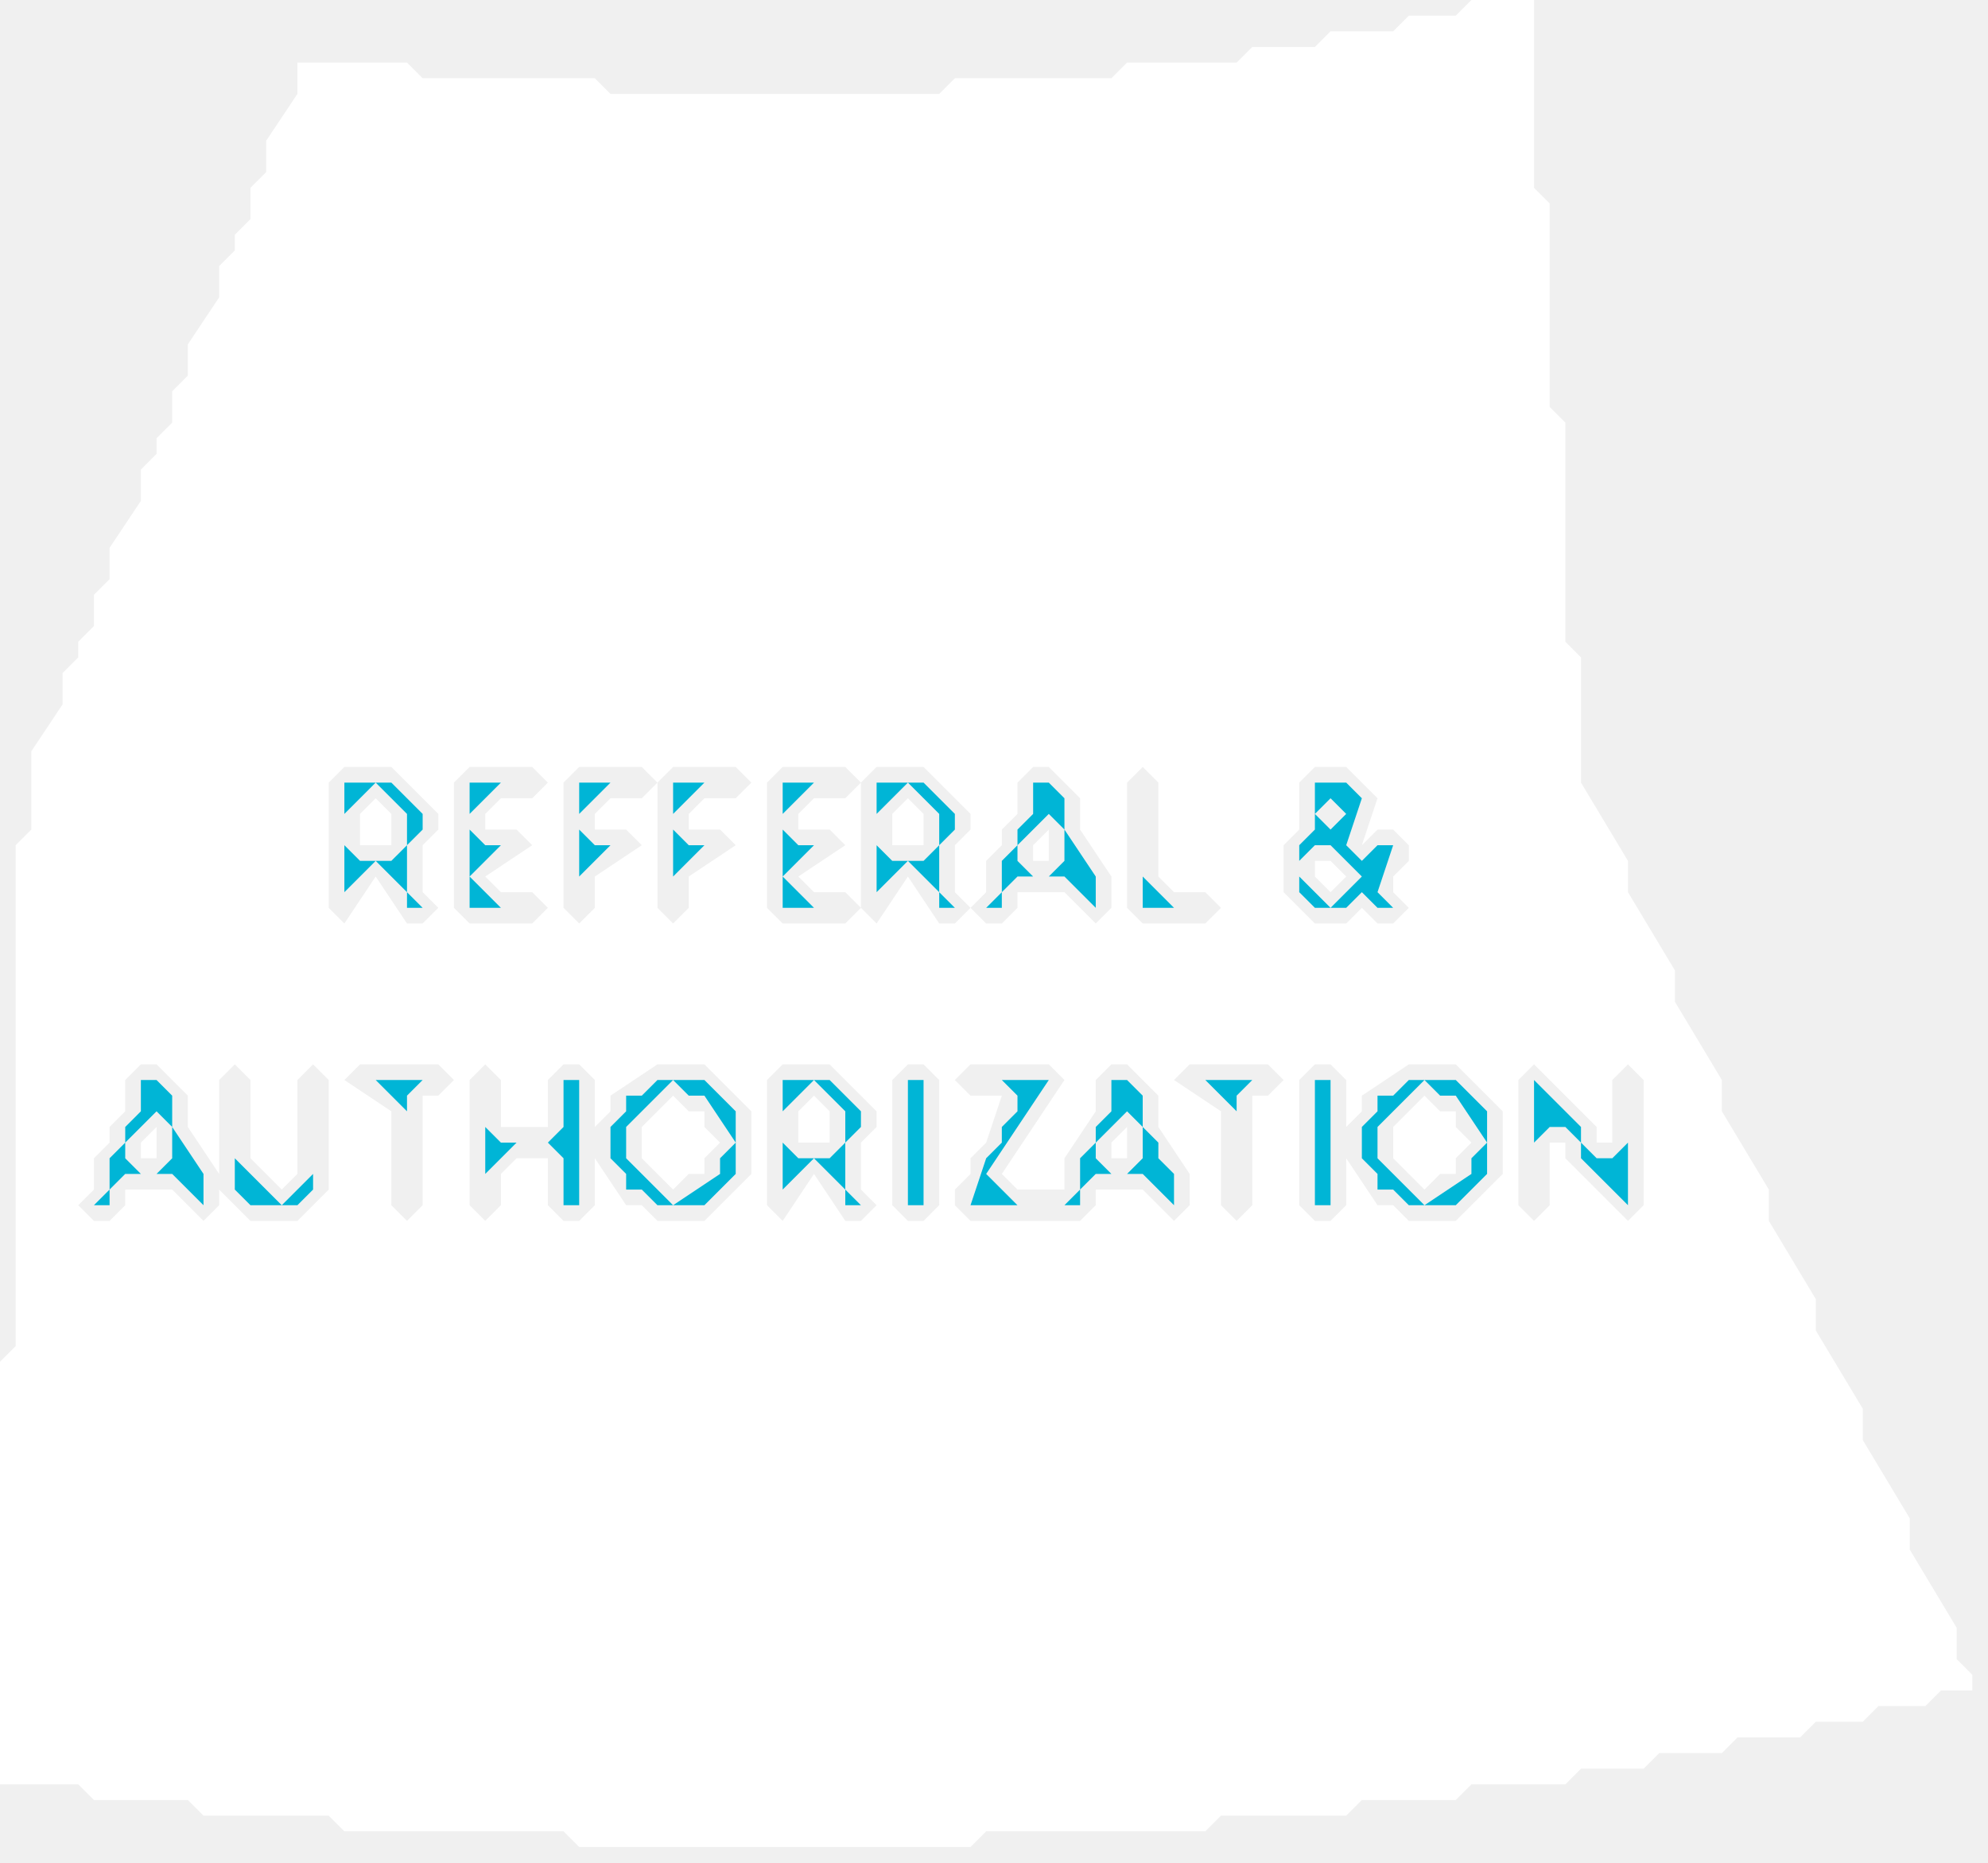
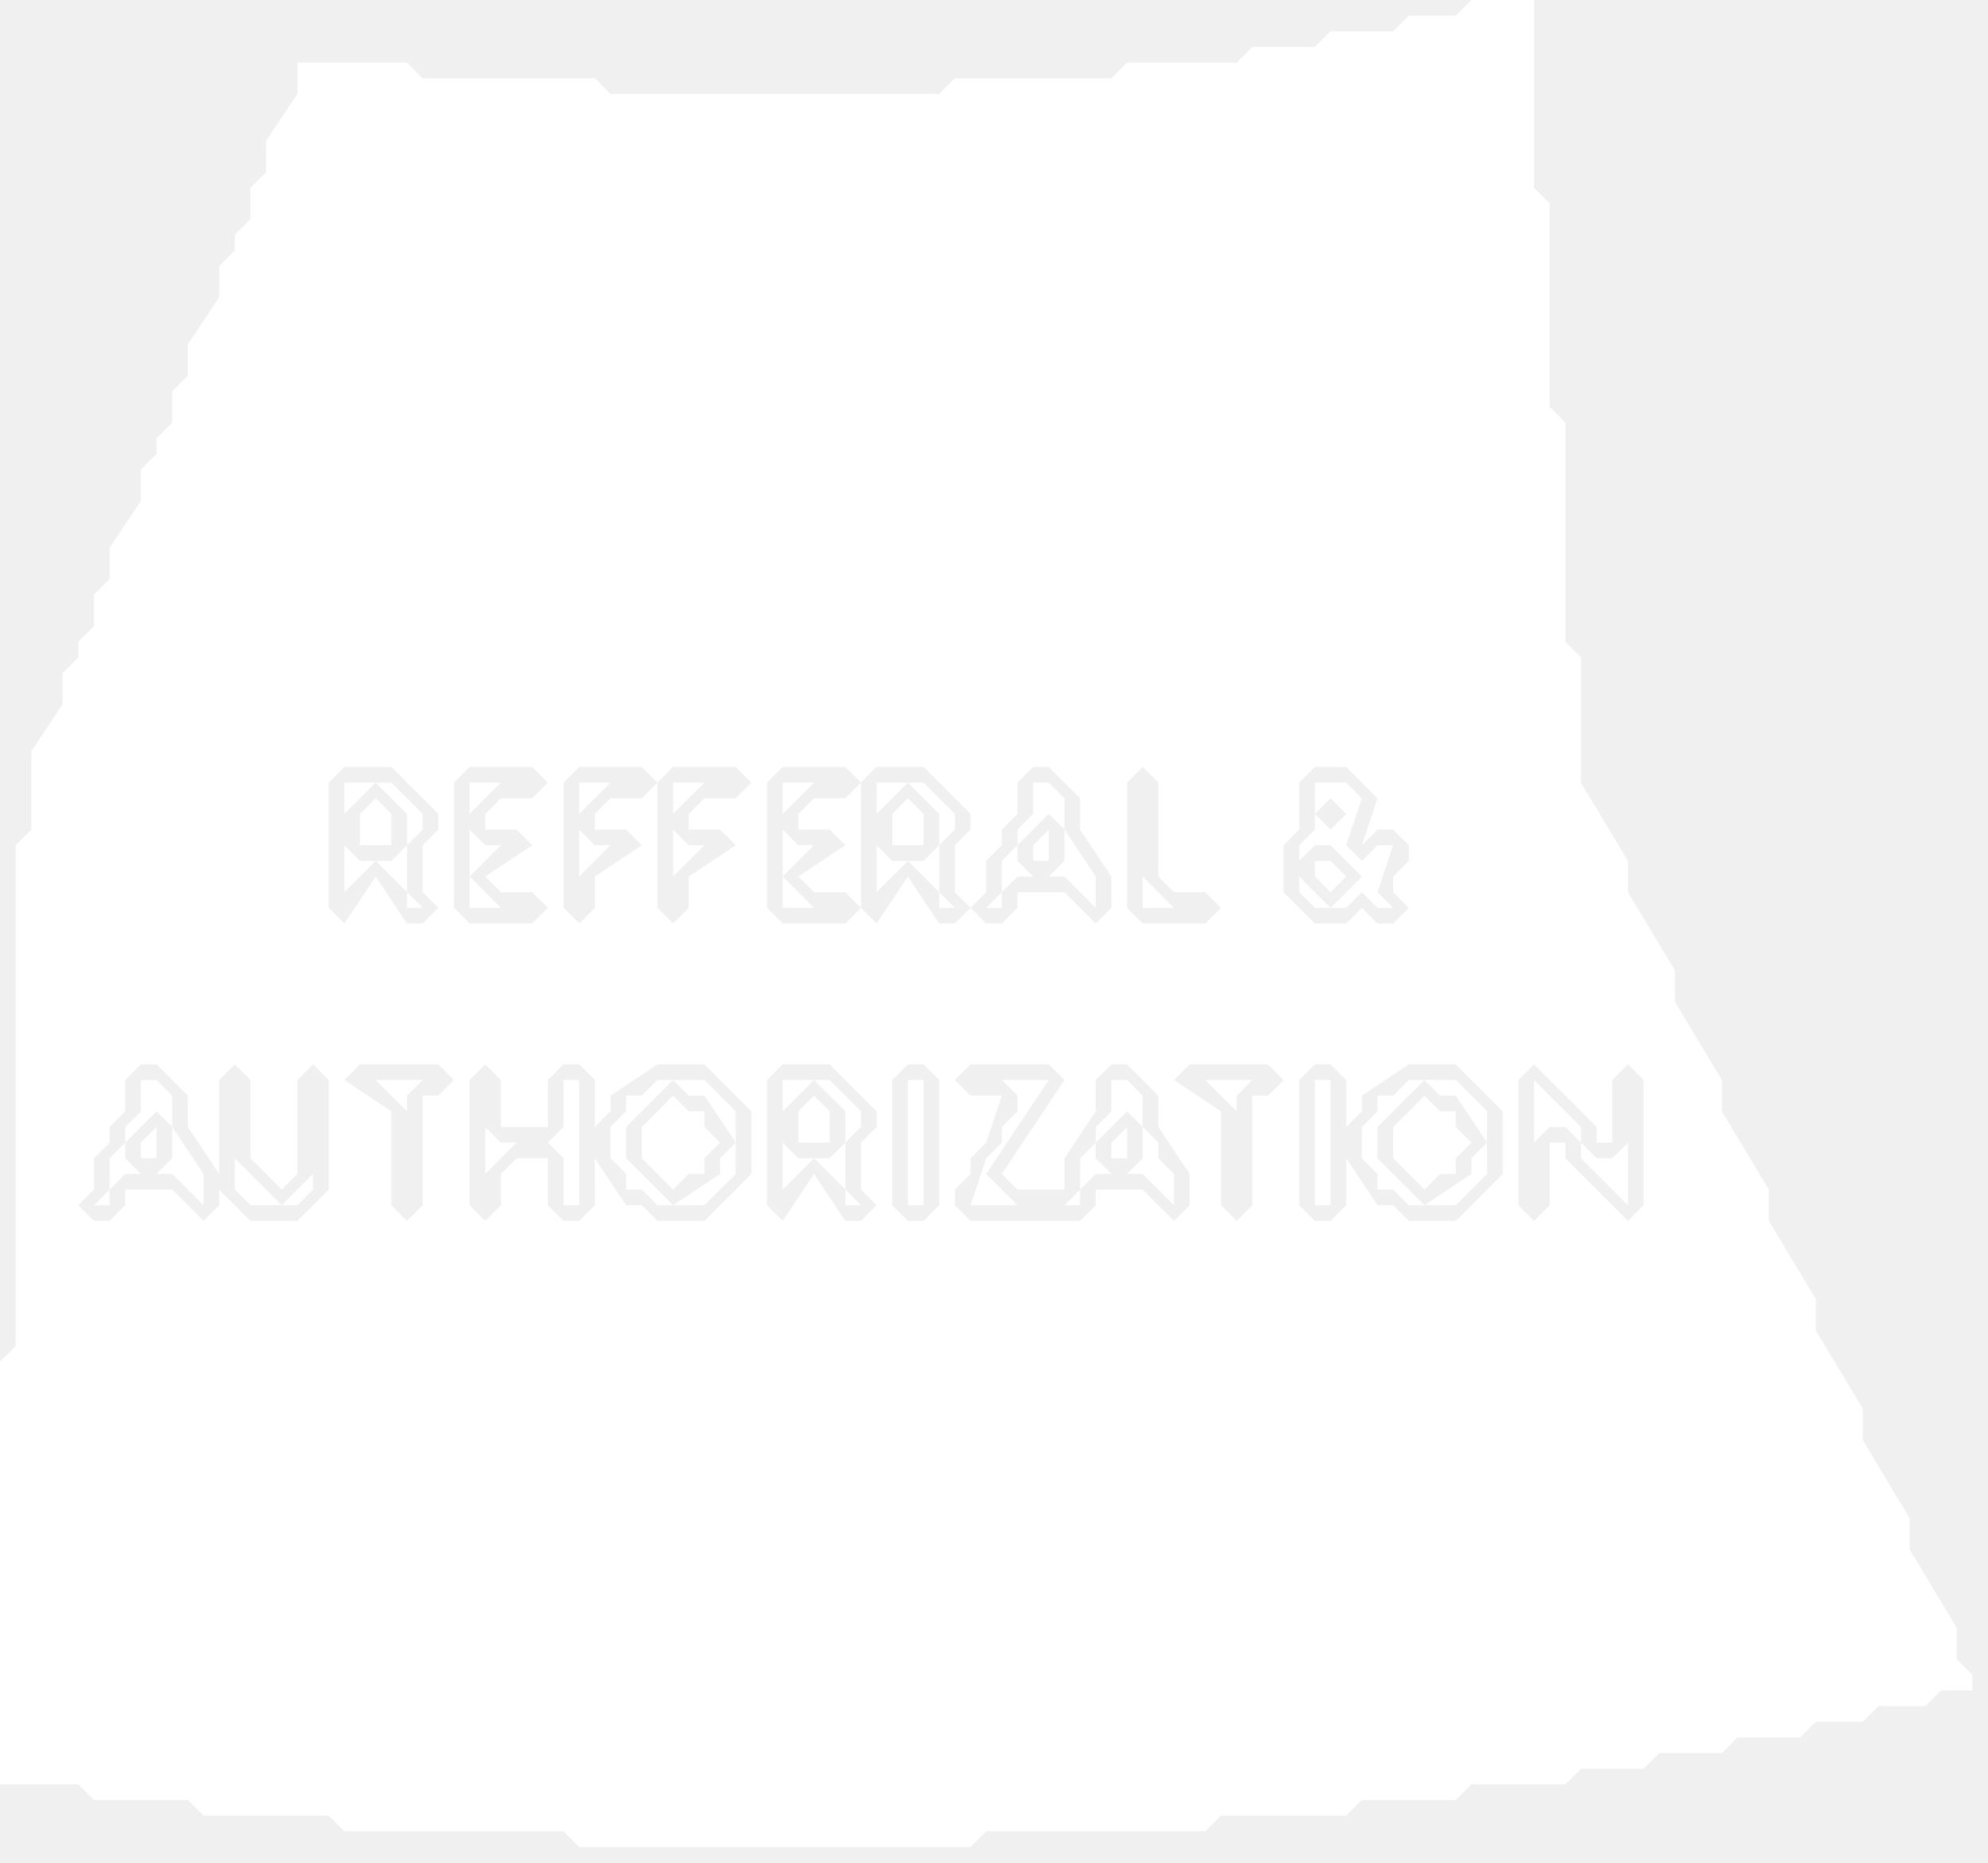
<svg xmlns="http://www.w3.org/2000/svg" viewBox="250 482 127 119" width="127" height="119" shape-rendering="geometricPrecision">
  <g id="referral_authorization">
    <path d="M 322.00 554.00 L 321.00 555.00 L 321.00 556.00 L 322.00 556.00 Z M 260.00 554.00 L 259.00 555.00 L 259.00 556.00 L 260.00 556.00 Z M 341.00 552.00 L 339.00 554.00 L 339.00 556.00 L 341.00 558.00 L 342.00 557.00 L 343.00 557.00 L 343.00 556.00 L 344.00 555.00 L 343.00 554.00 L 343.00 553.00 L 342.00 553.00 Z M 302.00 552.00 L 301.00 553.00 L 301.00 555.00 L 303.00 555.00 L 303.00 553.00 Z M 293.00 552.00 L 291.00 554.00 L 291.00 556.00 L 293.00 558.00 L 294.00 557.00 L 295.00 557.00 L 295.00 556.00 L 296.00 555.00 L 295.00 554.00 L 295.00 553.00 L 294.00 553.00 Z M 348.00 550.00 L 352.00 554.00 L 352.00 555.00 L 353.00 555.00 L 353.00 551.00 L 354.00 550.00 L 355.00 551.00 L 355.00 559.00 L 354.00 560.00 L 350.00 556.00 L 350.00 555.00 L 349.00 555.00 L 349.00 559.00 L 348.00 560.00 L 347.00 559.00 L 347.00 551.00 Z M 340.00 550.00 L 343.00 550.00 L 346.00 553.00 L 346.00 557.00 L 343.00 560.00 L 340.00 560.00 L 339.00 559.00 L 338.00 559.00 L 336.00 556.00 L 336.00 554.00 L 337.00 553.00 L 337.00 552.00 Z M 334.00 550.00 L 335.00 550.00 L 336.00 551.00 L 336.00 559.00 L 335.00 560.00 L 334.00 560.00 L 333.00 559.00 L 333.00 551.00 Z M 326.00 550.00 L 331.00 550.00 L 332.00 551.00 L 331.00 552.00 L 330.00 552.00 L 330.00 559.00 L 329.00 560.00 L 328.00 559.00 L 328.00 553.00 L 325.00 551.00 Z M 311.00 551.00 L 312.00 550.00 L 317.00 550.00 L 318.00 551.00 L 314.00 557.00 L 315.00 558.00 L 318.00 558.00 L 318.00 556.00 L 320.00 553.00 L 320.00 551.00 L 321.00 550.00 L 322.00 550.00 L 324.00 552.00 L 324.00 554.00 L 326.00 557.00 L 326.00 559.00 L 325.00 560.00 L 323.00 558.00 L 320.00 558.00 L 320.00 559.00 L 319.00 560.00 L 312.00 560.00 L 311.00 559.00 L 311.00 558.00 L 312.00 557.00 L 312.00 556.00 L 313.00 555.00 L 314.00 552.00 L 312.00 552.00 Z M 308.00 550.00 L 309.00 550.00 L 310.00 551.00 L 310.00 559.00 L 309.00 560.00 L 308.00 560.00 L 307.00 559.00 L 307.00 551.00 Z M 300.00 550.00 L 303.00 550.00 L 306.00 553.00 L 306.00 554.00 L 305.00 555.00 L 305.00 558.00 L 306.00 559.00 L 305.00 560.00 L 304.00 560.00 L 302.00 557.00 L 300.00 560.00 L 299.00 559.00 L 299.00 551.00 Z M 292.00 550.00 L 295.00 550.00 L 298.00 553.00 L 298.00 557.00 L 295.00 560.00 L 292.00 560.00 L 291.00 559.00 L 290.00 559.00 L 288.00 556.00 L 288.00 554.00 L 289.00 553.00 L 289.00 552.00 Z M 281.00 550.00 L 282.00 551.00 L 282.00 554.00 L 285.00 554.00 L 285.00 551.00 L 286.00 550.00 L 287.00 550.00 L 288.00 551.00 L 288.00 559.00 L 287.00 560.00 L 286.00 560.00 L 285.00 559.00 L 285.00 556.00 L 283.00 556.00 L 282.00 557.00 L 282.00 559.00 L 281.00 560.00 L 280.00 559.00 L 280.00 551.00 Z M 273.00 550.00 L 278.00 550.00 L 279.00 551.00 L 278.00 552.00 L 277.00 552.00 L 277.00 559.00 L 276.00 560.00 L 275.00 559.00 L 275.00 553.00 L 272.00 551.00 Z M 265.00 550.00 L 266.00 551.00 L 266.00 556.00 L 268.00 558.00 L 269.00 557.00 L 269.00 551.00 L 270.00 550.00 L 271.00 551.00 L 271.00 558.00 L 269.00 560.00 L 266.00 560.00 L 264.00 558.00 L 264.00 551.00 Z M 259.00 550.00 L 260.00 550.00 L 262.00 552.00 L 262.00 554.00 L 264.00 557.00 L 264.00 559.00 L 263.00 560.00 L 261.00 558.00 L 258.00 558.00 L 258.00 559.00 L 257.00 560.00 L 256.00 560.00 L 255.00 559.00 L 256.00 558.00 L 256.00 556.00 L 257.00 555.00 L 257.00 554.00 L 258.00 553.00 L 258.00 551.00 Z M 334.00 537.00 L 334.00 538.00 L 335.00 539.00 L 336.00 538.00 L 335.00 537.00 Z M 317.00 535.00 L 316.00 536.00 L 316.00 537.00 L 317.00 537.00 Z M 308.00 533.00 L 307.00 534.00 L 307.00 536.00 L 309.00 536.00 L 309.00 534.00 Z M 274.00 533.00 L 273.00 534.00 L 273.00 536.00 L 275.00 536.00 L 275.00 534.00 Z M 334.00 531.00 L 336.00 531.00 L 338.00 533.00 L 337.00 536.00 L 338.00 535.00 L 339.00 535.00 L 340.00 536.00 L 340.00 537.00 L 339.00 538.00 L 339.00 539.00 L 340.00 540.00 L 339.00 541.00 L 338.00 541.00 L 337.00 540.00 L 336.00 541.00 L 334.00 541.00 L 332.00 539.00 L 332.00 536.00 L 333.00 535.00 L 333.00 532.00 Z M 323.00 531.00 L 324.00 532.00 L 324.00 538.00 L 325.00 539.00 L 327.00 539.00 L 328.00 540.00 L 327.00 541.00 L 323.00 541.00 L 322.00 540.00 L 322.00 532.00 Z M 316.00 531.00 L 317.00 531.00 L 319.00 533.00 L 319.00 535.00 L 321.00 538.00 L 321.00 540.00 L 320.00 541.00 L 318.00 539.00 L 315.00 539.00 L 315.00 540.00 L 314.00 541.00 L 313.00 541.00 L 312.00 540.00 L 313.00 539.00 L 313.00 537.00 L 314.00 536.00 L 314.00 535.00 L 315.00 534.00 L 315.00 532.00 Z M 306.00 531.00 L 309.00 531.00 L 312.00 534.00 L 312.00 535.00 L 311.00 536.00 L 311.00 539.00 L 312.00 540.00 L 311.00 541.00 L 310.00 541.00 L 308.00 538.00 L 306.00 541.00 L 305.00 540.00 L 305.00 532.00 Z M 300.00 531.00 L 304.00 531.00 L 305.00 532.00 L 304.00 533.00 L 302.00 533.00 L 301.00 534.00 L 301.00 535.00 L 303.00 535.00 L 304.00 536.00 L 301.00 538.00 L 302.00 539.00 L 304.00 539.00 L 305.00 540.00 L 304.00 541.00 L 300.00 541.00 L 299.00 540.00 L 299.00 532.00 Z M 297.00 531.00 L 298.00 532.00 L 297.00 533.00 L 295.00 533.00 L 294.00 534.00 L 294.00 535.00 L 296.00 535.00 L 297.00 536.00 L 294.00 538.00 L 294.00 540.00 L 293.00 541.00 L 292.00 540.00 L 292.00 532.00 L 293.00 531.00 Z M 291.00 531.00 L 292.00 532.00 L 291.00 533.00 L 289.00 533.00 L 288.00 534.00 L 288.00 535.00 L 290.00 535.00 L 291.00 536.00 L 288.00 538.00 L 288.00 540.00 L 287.00 541.00 L 286.00 540.00 L 286.00 532.00 L 287.00 531.00 Z M 280.00 531.00 L 284.00 531.00 L 285.00 532.00 L 284.00 533.00 L 282.00 533.00 L 281.00 534.00 L 281.00 535.00 L 283.00 535.00 L 284.00 536.00 L 281.00 538.00 L 282.00 539.00 L 284.00 539.00 L 285.00 540.00 L 284.00 541.00 L 280.00 541.00 L 279.00 540.00 L 279.00 532.00 Z M 272.00 531.00 L 275.00 531.00 L 278.00 534.00 L 278.00 535.00 L 277.00 536.00 L 277.00 539.00 L 278.00 540.00 L 277.00 541.00 L 276.00 541.00 L 274.00 538.00 L 272.00 541.00 L 271.00 540.00 L 271.00 532.00 Z M 348.00 482.00 L 344.00 482.00 L 343.00 483.00 L 340.00 483.00 L 339.00 484.00 L 335.00 484.00 L 334.00 485.00 L 330.00 485.00 L 329.00 486.00 L 322.00 486.00 L 321.00 487.00 L 311.00 487.00 L 310.00 488.00 L 289.00 488.00 L 288.00 487.00 L 277.00 487.00 L 276.00 486.00 L 269.00 486.00 L 269.00 488.00 L 267.00 491.00 L 267.00 493.00 L 266.00 494.00 L 266.00 496.00 L 265.00 497.00 L 265.00 498.00 L 264.00 499.00 L 264.00 501.00 L 262.00 504.00 L 262.00 506.00 L 261.00 507.00 L 261.00 509.00 L 260.00 510.00 L 260.00 511.00 L 259.00 512.00 L 259.00 514.00 L 257.00 517.00 L 257.00 519.00 L 256.00 520.00 L 256.00 522.00 L 255.00 523.00 L 255.00 524.00 L 254.00 525.00 L 254.00 527.00 L 252.00 530.00 L 252.00 535.00 L 251.00 536.00 L 251.00 568.00 L 250.00 569.00 L 250.00 596.00 L 255.00 596.00 L 256.00 597.00 L 262.00 597.00 L 263.00 598.00 L 271.00 598.00 L 272.00 599.00 L 286.00 599.00 L 287.00 600.00 L 312.00 600.00 L 313.00 599.00 L 327.00 599.00 L 328.00 598.00 L 336.00 598.00 L 337.00 597.00 L 343.00 597.00 L 344.00 596.00 L 350.00 596.00 L 351.00 595.00 L 355.00 595.00 L 356.00 594.00 L 360.00 594.00 L 361.00 593.00 L 365.00 593.00 L 366.00 592.00 L 369.00 592.00 L 370.00 591.00 L 373.00 591.00 L 374.00 590.00 L 376.00 590.00 L 376.00 589.00 L 375.00 588.00 L 375.00 586.00 L 372.00 581.00 L 372.00 579.00 L 369.00 574.00 L 369.00 572.00 L 366.00 567.00 L 366.00 565.00 L 363.00 560.00 L 363.00 558.00 L 360.00 553.00 L 360.00 551.00 L 357.00 546.00 L 357.00 544.00 L 354.00 539.00 L 354.00 537.00 L 351.00 532.00 L 351.00 524.00 L 350.00 523.00 L 350.00 509.00 L 349.00 508.00 L 349.00 495.00 L 348.00 494.00 Z" fill="#ffffff" fill-rule="evenodd" />
-     <path d="M 322.00 553.00 L 323.00 554.00 L 323.00 556.00 L 322.00 557.00 L 321.00 557.00 L 320.00 556.00 L 320.00 555.00 Z M 260.00 553.00 L 261.00 554.00 L 261.00 556.00 L 260.00 557.00 L 259.00 557.00 L 258.00 556.00 L 258.00 555.00 Z M 341.00 551.00 L 342.00 552.00 L 343.00 552.00 L 345.00 555.00 L 344.00 556.00 L 344.00 557.00 L 341.00 559.00 L 338.00 556.00 L 338.00 554.00 Z M 302.00 551.00 L 304.00 553.00 L 304.00 555.00 L 303.00 556.00 L 301.00 556.00 L 300.00 555.00 L 300.00 553.00 Z M 293.00 551.00 L 294.00 552.00 L 295.00 552.00 L 297.00 555.00 L 296.00 556.00 L 296.00 557.00 L 293.00 559.00 L 290.00 556.00 L 290.00 554.00 Z M 348.00 551.00 L 348.00 559.00 L 348.00 555.00 L 349.00 554.00 L 350.00 554.00 L 351.00 555.00 L 351.00 556.00 L 354.00 559.00 L 354.00 551.00 L 354.00 555.00 L 353.00 556.00 L 352.00 556.00 L 351.00 555.00 L 351.00 554.00 Z M 338.00 552.00 L 338.00 553.00 L 337.00 554.00 L 337.00 556.00 L 338.00 557.00 L 338.00 558.00 L 339.00 558.00 L 340.00 559.00 L 343.00 559.00 L 345.00 557.00 L 345.00 553.00 L 343.00 551.00 L 340.00 551.00 L 339.00 552.00 Z M 334.00 551.00 L 334.00 559.00 L 335.00 559.00 L 335.00 551.00 Z M 326.00 551.00 L 327.00 551.00 L 329.00 553.00 L 329.00 559.00 L 329.00 552.00 L 330.00 551.00 L 331.00 551.00 Z M 312.00 551.00 L 314.00 551.00 L 315.00 552.00 L 315.00 553.00 L 314.00 554.00 L 314.00 555.00 L 313.00 556.00 L 312.00 559.00 L 319.00 559.00 L 319.00 558.00 L 320.00 557.00 L 323.00 557.00 L 325.00 559.00 L 325.00 557.00 L 324.00 556.00 L 324.00 555.00 L 323.00 554.00 L 323.00 552.00 L 322.00 551.00 L 321.00 551.00 L 321.00 553.00 L 320.00 554.00 L 320.00 555.00 L 319.00 556.00 L 319.00 558.00 L 318.00 559.00 L 315.00 559.00 L 313.00 557.00 L 317.00 551.00 Z M 308.00 551.00 L 308.00 559.00 L 309.00 559.00 L 309.00 551.00 Z M 300.00 551.00 L 300.00 559.00 L 300.00 558.00 L 302.00 556.00 L 304.00 558.00 L 304.00 559.00 L 305.00 559.00 L 304.00 558.00 L 304.00 555.00 L 305.00 554.00 L 305.00 553.00 L 303.00 551.00 Z M 290.00 552.00 L 290.00 553.00 L 289.00 554.00 L 289.00 556.00 L 290.00 557.00 L 290.00 558.00 L 291.00 558.00 L 292.00 559.00 L 295.00 559.00 L 297.00 557.00 L 297.00 553.00 L 295.00 551.00 L 292.00 551.00 L 291.00 552.00 Z M 281.00 551.00 L 281.00 559.00 L 281.00 557.00 L 283.00 555.00 L 285.00 555.00 L 286.00 556.00 L 286.00 559.00 L 287.00 559.00 L 287.00 551.00 L 286.00 551.00 L 286.00 554.00 L 285.00 555.00 L 282.00 555.00 L 281.00 554.00 Z M 273.00 551.00 L 274.00 551.00 L 276.00 553.00 L 276.00 559.00 L 276.00 552.00 L 277.00 551.00 L 278.00 551.00 Z M 265.00 551.00 L 265.00 558.00 L 266.00 559.00 L 269.00 559.00 L 270.00 558.00 L 270.00 551.00 L 270.00 557.00 L 268.00 559.00 L 265.00 556.00 Z M 259.00 551.00 L 259.00 553.00 L 258.00 554.00 L 258.00 555.00 L 257.00 556.00 L 257.00 558.00 L 256.00 559.00 L 257.00 559.00 L 257.00 558.00 L 258.00 557.00 L 261.00 557.00 L 263.00 559.00 L 263.00 557.00 L 261.00 554.00 L 261.00 552.00 L 260.00 551.00 Z M 333.00 537.00 L 334.00 536.00 L 335.00 536.00 L 337.00 538.00 L 335.00 540.00 L 333.00 538.00 Z M 317.00 534.00 L 318.00 535.00 L 318.00 537.00 L 317.00 538.00 L 316.00 538.00 L 315.00 537.00 L 315.00 536.00 Z M 334.00 534.00 L 335.00 533.00 L 336.00 534.00 L 335.00 535.00 Z M 308.00 532.00 L 310.00 534.00 L 310.00 536.00 L 309.00 537.00 L 307.00 537.00 L 306.00 536.00 L 306.00 534.00 Z M 274.00 532.00 L 276.00 534.00 L 276.00 536.00 L 275.00 537.00 L 273.00 537.00 L 272.00 536.00 L 272.00 534.00 Z M 334.00 532.00 L 334.00 535.00 L 333.00 536.00 L 333.00 539.00 L 334.00 540.00 L 336.00 540.00 L 337.00 539.00 L 338.00 540.00 L 339.00 540.00 L 338.00 539.00 L 339.00 536.00 L 338.00 536.00 L 337.00 537.00 L 336.00 536.00 L 337.00 533.00 L 336.00 532.00 Z M 323.00 532.00 L 323.00 540.00 L 327.00 540.00 L 325.00 540.00 L 323.00 538.00 Z M 316.00 532.00 L 316.00 534.00 L 315.00 535.00 L 315.00 536.00 L 314.00 537.00 L 314.00 539.00 L 313.00 540.00 L 314.00 540.00 L 314.00 539.00 L 315.00 538.00 L 318.00 538.00 L 320.00 540.00 L 320.00 538.00 L 318.00 535.00 L 318.00 533.00 L 317.00 532.00 Z M 306.00 532.00 L 306.00 540.00 L 306.00 539.00 L 308.00 537.00 L 310.00 539.00 L 310.00 540.00 L 311.00 540.00 L 310.00 539.00 L 310.00 536.00 L 311.00 535.00 L 311.00 534.00 L 309.00 532.00 Z M 300.00 532.00 L 300.00 540.00 L 304.00 540.00 L 302.00 540.00 L 300.00 538.00 L 302.00 536.00 L 303.00 536.00 L 301.00 536.00 L 300.00 535.00 L 300.00 534.00 L 302.00 532.00 L 304.00 532.00 Z M 297.00 532.00 L 293.00 532.00 L 293.00 540.00 L 293.00 538.00 L 295.00 536.00 L 296.00 536.00 L 294.00 536.00 L 293.00 535.00 L 293.00 534.00 L 295.00 532.00 Z M 291.00 532.00 L 287.00 532.00 L 287.00 540.00 L 287.00 538.00 L 289.00 536.00 L 290.00 536.00 L 288.00 536.00 L 287.00 535.00 L 287.00 534.00 L 289.00 532.00 Z M 280.00 532.00 L 280.00 540.00 L 284.00 540.00 L 282.00 540.00 L 280.00 538.00 L 282.00 536.00 L 283.00 536.00 L 281.00 536.00 L 280.00 535.00 L 280.00 534.00 L 282.00 532.00 L 284.00 532.00 Z M 272.00 532.00 L 272.00 540.00 L 272.00 539.00 L 274.00 537.00 L 276.00 539.00 L 276.00 540.00 L 277.00 540.00 L 276.00 539.00 L 276.00 536.00 L 277.00 535.00 L 277.00 534.00 L 275.00 532.00 Z" fill="#00b5d6" fill-rule="evenodd" />
+     <path d="M 322.00 553.00 L 323.00 554.00 L 323.00 556.00 L 322.00 557.00 L 321.00 557.00 L 320.00 556.00 L 320.00 555.00 Z M 260.00 553.00 L 261.00 554.00 L 261.00 556.00 L 260.00 557.00 L 259.00 557.00 L 258.00 556.00 L 258.00 555.00 Z M 341.00 551.00 L 342.00 552.00 L 343.00 552.00 L 345.00 555.00 L 344.00 556.00 L 344.00 557.00 L 341.00 559.00 L 338.00 556.00 L 338.00 554.00 Z M 302.00 551.00 L 304.00 553.00 L 304.00 555.00 L 303.00 556.00 L 301.00 556.00 L 300.00 555.00 L 300.00 553.00 Z M 293.00 551.00 L 294.00 552.00 L 295.00 552.00 L 297.00 555.00 L 296.00 556.00 L 296.00 557.00 L 293.00 559.00 L 290.00 556.00 L 290.00 554.00 Z M 348.00 551.00 L 348.00 559.00 L 348.00 555.00 L 349.00 554.00 L 350.00 554.00 L 351.00 555.00 L 351.00 556.00 L 354.00 559.00 L 354.00 551.00 L 354.00 555.00 L 353.00 556.00 L 352.00 556.00 L 351.00 555.00 L 351.00 554.00 Z M 338.00 552.00 L 338.00 553.00 L 337.00 554.00 L 337.00 556.00 L 338.00 557.00 L 338.00 558.00 L 339.00 558.00 L 340.00 559.00 L 343.00 559.00 L 345.00 557.00 L 345.00 553.00 L 343.00 551.00 L 340.00 551.00 L 339.00 552.00 Z M 334.00 551.00 L 334.00 559.00 L 335.00 559.00 L 335.00 551.00 Z M 326.00 551.00 L 327.00 551.00 L 329.00 553.00 L 329.00 559.00 L 329.00 552.00 L 330.00 551.00 L 331.00 551.00 Z M 312.00 551.00 L 314.00 551.00 L 315.00 552.00 L 315.00 553.00 L 314.00 554.00 L 314.00 555.00 L 313.00 556.00 L 312.00 559.00 L 319.00 559.00 L 319.00 558.00 L 320.00 557.00 L 323.00 557.00 L 325.00 559.00 L 325.00 557.00 L 324.00 556.00 L 324.00 555.00 L 323.00 554.00 L 323.00 552.00 L 322.00 551.00 L 321.00 551.00 L 321.00 553.00 L 320.00 554.00 L 320.00 555.00 L 319.00 556.00 L 319.00 558.00 L 318.00 559.00 L 315.00 559.00 L 313.00 557.00 L 317.00 551.00 Z M 308.00 551.00 L 308.00 559.00 L 309.00 559.00 L 309.00 551.00 Z M 300.00 551.00 L 300.00 559.00 L 300.00 558.00 L 302.00 556.00 L 304.00 558.00 L 304.00 559.00 L 305.00 559.00 L 304.00 558.00 L 304.00 555.00 L 305.00 554.00 L 305.00 553.00 L 303.00 551.00 Z M 290.00 552.00 L 290.00 553.00 L 289.00 554.00 L 289.00 556.00 L 290.00 557.00 L 290.00 558.00 L 291.00 558.00 L 292.00 559.00 L 295.00 559.00 L 297.00 557.00 L 297.00 553.00 L 295.00 551.00 L 292.00 551.00 L 291.00 552.00 Z M 281.00 551.00 L 281.00 559.00 L 281.00 557.00 L 283.00 555.00 L 285.00 555.00 L 286.00 556.00 L 286.00 559.00 L 287.00 559.00 L 287.00 551.00 L 286.00 551.00 L 286.00 554.00 L 285.00 555.00 L 282.00 555.00 L 281.00 554.00 Z M 273.00 551.00 L 274.00 551.00 L 276.00 553.00 L 276.00 559.00 L 276.00 552.00 L 277.00 551.00 L 278.00 551.00 Z M 265.00 551.00 L 265.00 558.00 L 266.00 559.00 L 269.00 559.00 L 270.00 558.00 L 270.00 551.00 L 270.00 557.00 L 268.00 559.00 L 265.00 556.00 Z M 259.00 551.00 L 259.00 553.00 L 258.00 554.00 L 258.00 555.00 L 257.00 556.00 L 257.00 558.00 L 256.00 559.00 L 257.00 559.00 L 257.00 558.00 L 258.00 557.00 L 261.00 557.00 L 263.00 559.00 L 263.00 557.00 L 261.00 554.00 L 261.00 552.00 L 260.00 551.00 Z M 333.00 537.00 L 334.00 536.00 L 335.00 536.00 L 337.00 538.00 L 335.00 540.00 L 333.00 538.00 Z M 317.00 534.00 L 318.00 535.00 L 318.00 537.00 L 317.00 538.00 L 316.00 538.00 L 315.00 537.00 L 315.00 536.00 Z M 334.00 534.00 L 335.00 533.00 L 336.00 534.00 L 335.00 535.00 Z M 308.00 532.00 L 310.00 534.00 L 310.00 536.00 L 309.00 537.00 L 307.00 537.00 L 306.00 536.00 L 306.00 534.00 Z M 274.00 532.00 L 276.00 534.00 L 276.00 536.00 L 275.00 537.00 L 273.00 537.00 L 272.00 536.00 L 272.00 534.00 Z M 334.00 532.00 L 334.00 535.00 L 333.00 536.00 L 333.00 539.00 L 334.00 540.00 L 336.00 540.00 L 337.00 539.00 L 338.00 540.00 L 339.00 540.00 L 338.00 539.00 L 339.00 536.00 L 338.00 536.00 L 337.00 537.00 L 336.00 536.00 L 337.00 533.00 L 336.00 532.00 Z M 323.00 532.00 L 323.00 540.00 L 327.00 540.00 L 325.00 540.00 L 323.00 538.00 Z M 316.00 532.00 L 316.00 534.00 L 315.00 535.00 L 315.00 536.00 L 314.00 537.00 L 314.00 539.00 L 313.00 540.00 L 314.00 540.00 L 314.00 539.00 L 315.00 538.00 L 318.00 538.00 L 320.00 540.00 L 320.00 538.00 L 318.00 535.00 L 318.00 533.00 L 317.00 532.00 Z M 306.00 532.00 L 306.00 540.00 L 306.00 539.00 L 308.00 537.00 L 310.00 539.00 L 310.00 540.00 L 311.00 540.00 L 310.00 539.00 L 310.00 536.00 L 311.00 535.00 L 311.00 534.00 L 309.00 532.00 Z M 300.00 532.00 L 300.00 540.00 L 304.00 540.00 L 302.00 540.00 L 300.00 538.00 L 302.00 536.00 L 303.00 536.00 L 301.00 536.00 L 300.00 535.00 L 300.00 534.00 L 302.00 532.00 L 304.00 532.00 Z M 297.00 532.00 L 293.00 532.00 L 293.00 540.00 L 293.00 538.00 L 295.00 536.00 L 296.00 536.00 L 294.00 536.00 L 293.00 535.00 L 293.00 534.00 L 295.00 532.00 Z M 291.00 532.00 L 287.00 532.00 L 287.00 540.00 L 287.00 538.00 L 289.00 536.00 L 290.00 536.00 L 288.00 536.00 L 287.00 535.00 L 287.00 534.00 L 289.00 532.00 Z M 280.00 532.00 L 280.00 540.00 L 284.00 540.00 L 282.00 540.00 L 280.00 538.00 L 282.00 536.00 L 283.00 536.00 L 281.00 536.00 L 280.00 535.00 L 280.00 534.00 L 282.00 532.00 L 284.00 532.00 Z M 272.00 532.00 L 272.00 540.00 L 272.00 539.00 L 274.00 537.00 L 276.00 539.00 L 276.00 540.00 L 277.00 540.00 L 276.00 539.00 L 276.00 536.00 L 277.00 535.00 L 277.00 534.00 L 275.00 532.00 Z" fill="#ffffff" fill-rule="evenodd" />
  </g>
</svg>
